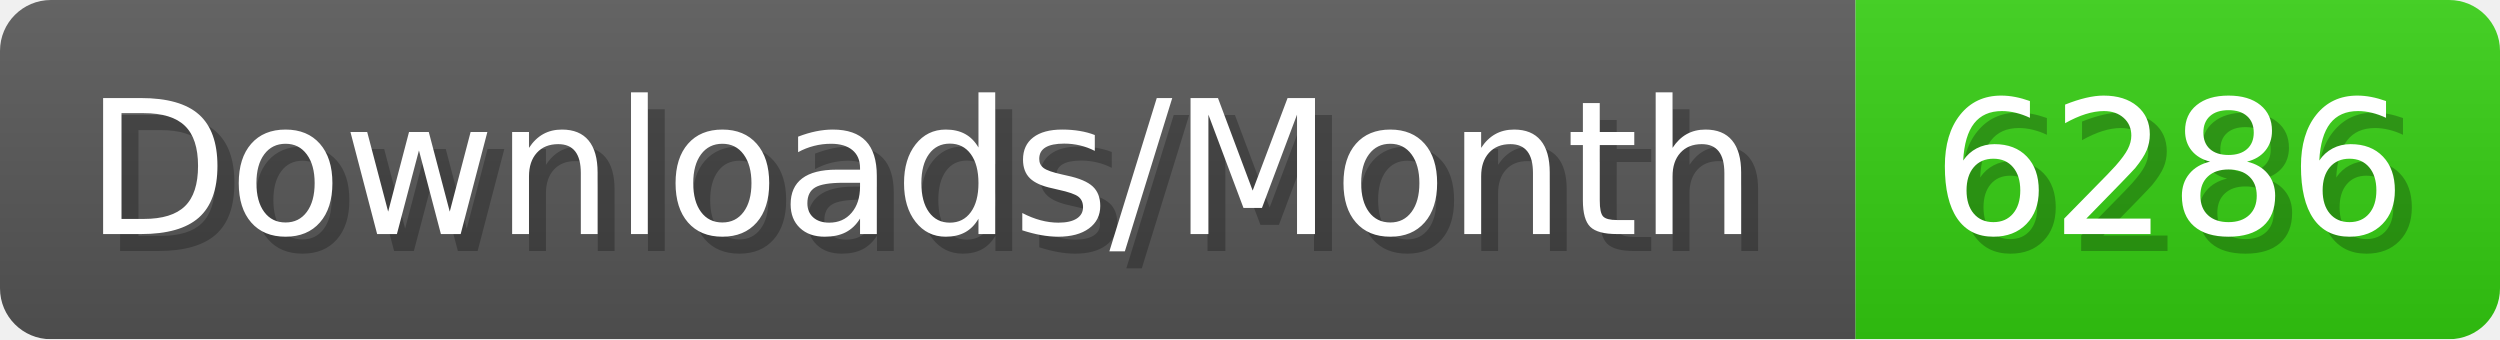
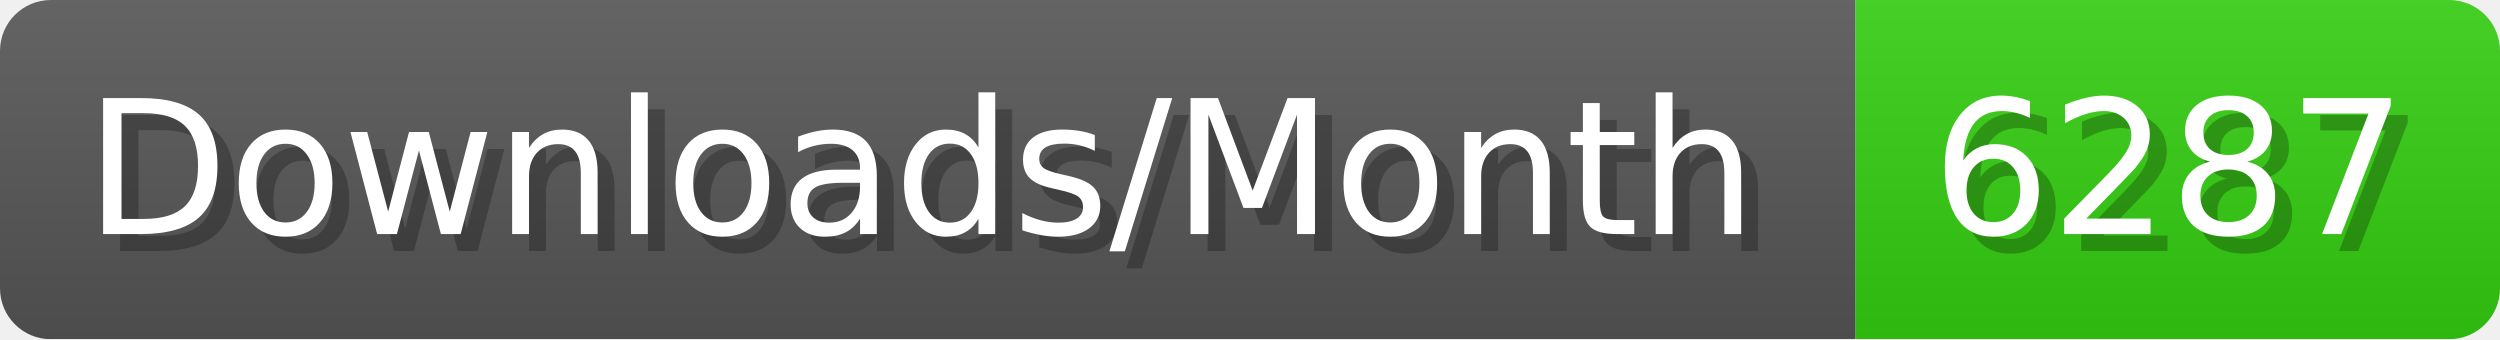
- <svg xmlns="http://www.w3.org/2000/svg" width="147.4" height="20" viewBox="0 0 1474 200" role="img" aria-label="Downloads/Month: 6286">
+ <svg xmlns="http://www.w3.org/2000/svg" width="147.4" height="20" viewBox="0 0 1474 200" role="img" aria-label="Downloads/Month: 6287">
  <linearGradient id="YlXUI" x2="0" y2="100%">
    <stop offset="0" stop-opacity=".1" stop-color="#EEE" />
    <stop offset="1" stop-opacity=".1" />
  </linearGradient>
  <mask id="JHhop">
    <rect width="1474" height="200" rx="30" fill="#FFF" />
  </mask>
  <g mask="url(#JHhop)">
    <rect width="1094" height="200" fill="#555" />
    <rect width="380" height="200" fill="#3C1" x="1094" />
    <rect width="1474" height="200" fill="url(#YlXUI)" />
  </g>
  <g aria-hidden="true" fill="#fff" text-anchor="start" font-family="Verdana,DejaVu Sans,sans-serif" font-size="110">
    <text x="60" y="148" textLength="994" fill="#000" opacity="0.25">Downloads/Month</text>
    <text x="50" y="138" textLength="994">Downloads/Month</text>
-     <text x="1149" y="148" textLength="280" fill="#000" opacity="0.25">6286</text>
-     <text x="1139" y="138" textLength="280">6286</text>
+     <text x="1149" y="148" textLength="280" fill="#000" opacity="0.25">6287</text>
+     <text x="1139" y="138" textLength="280">6287</text>
  </g>
</svg>
